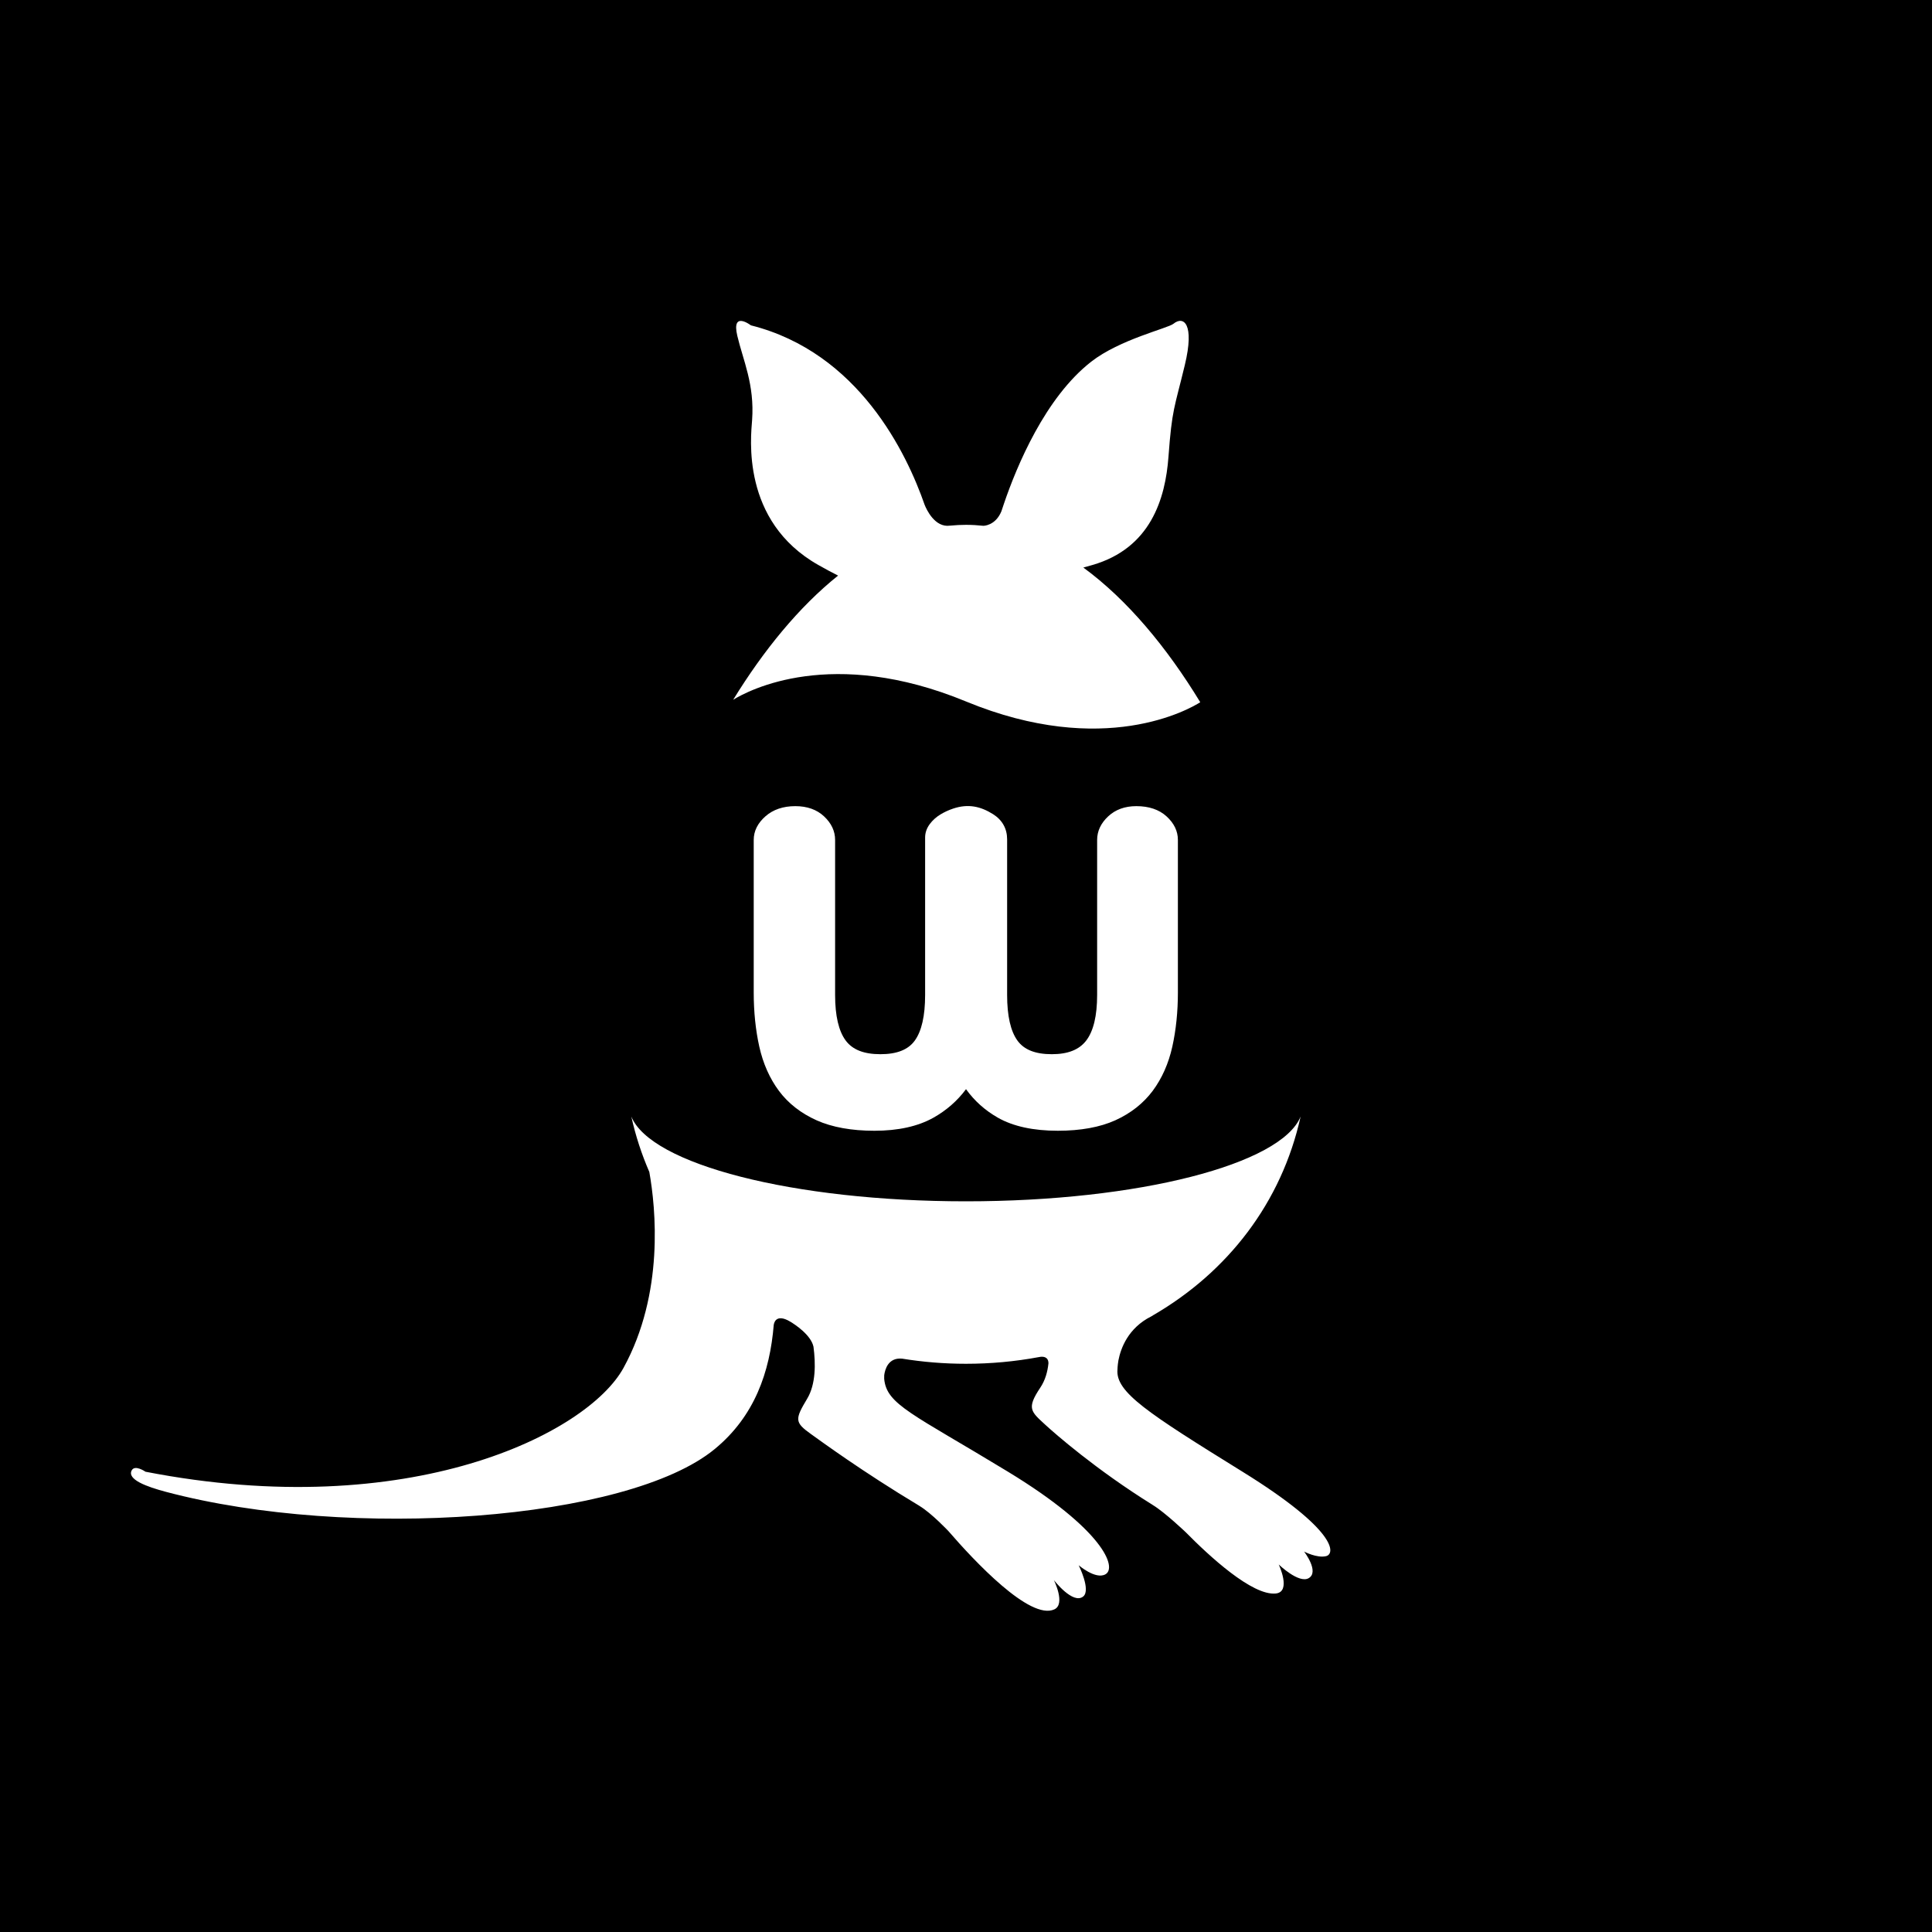
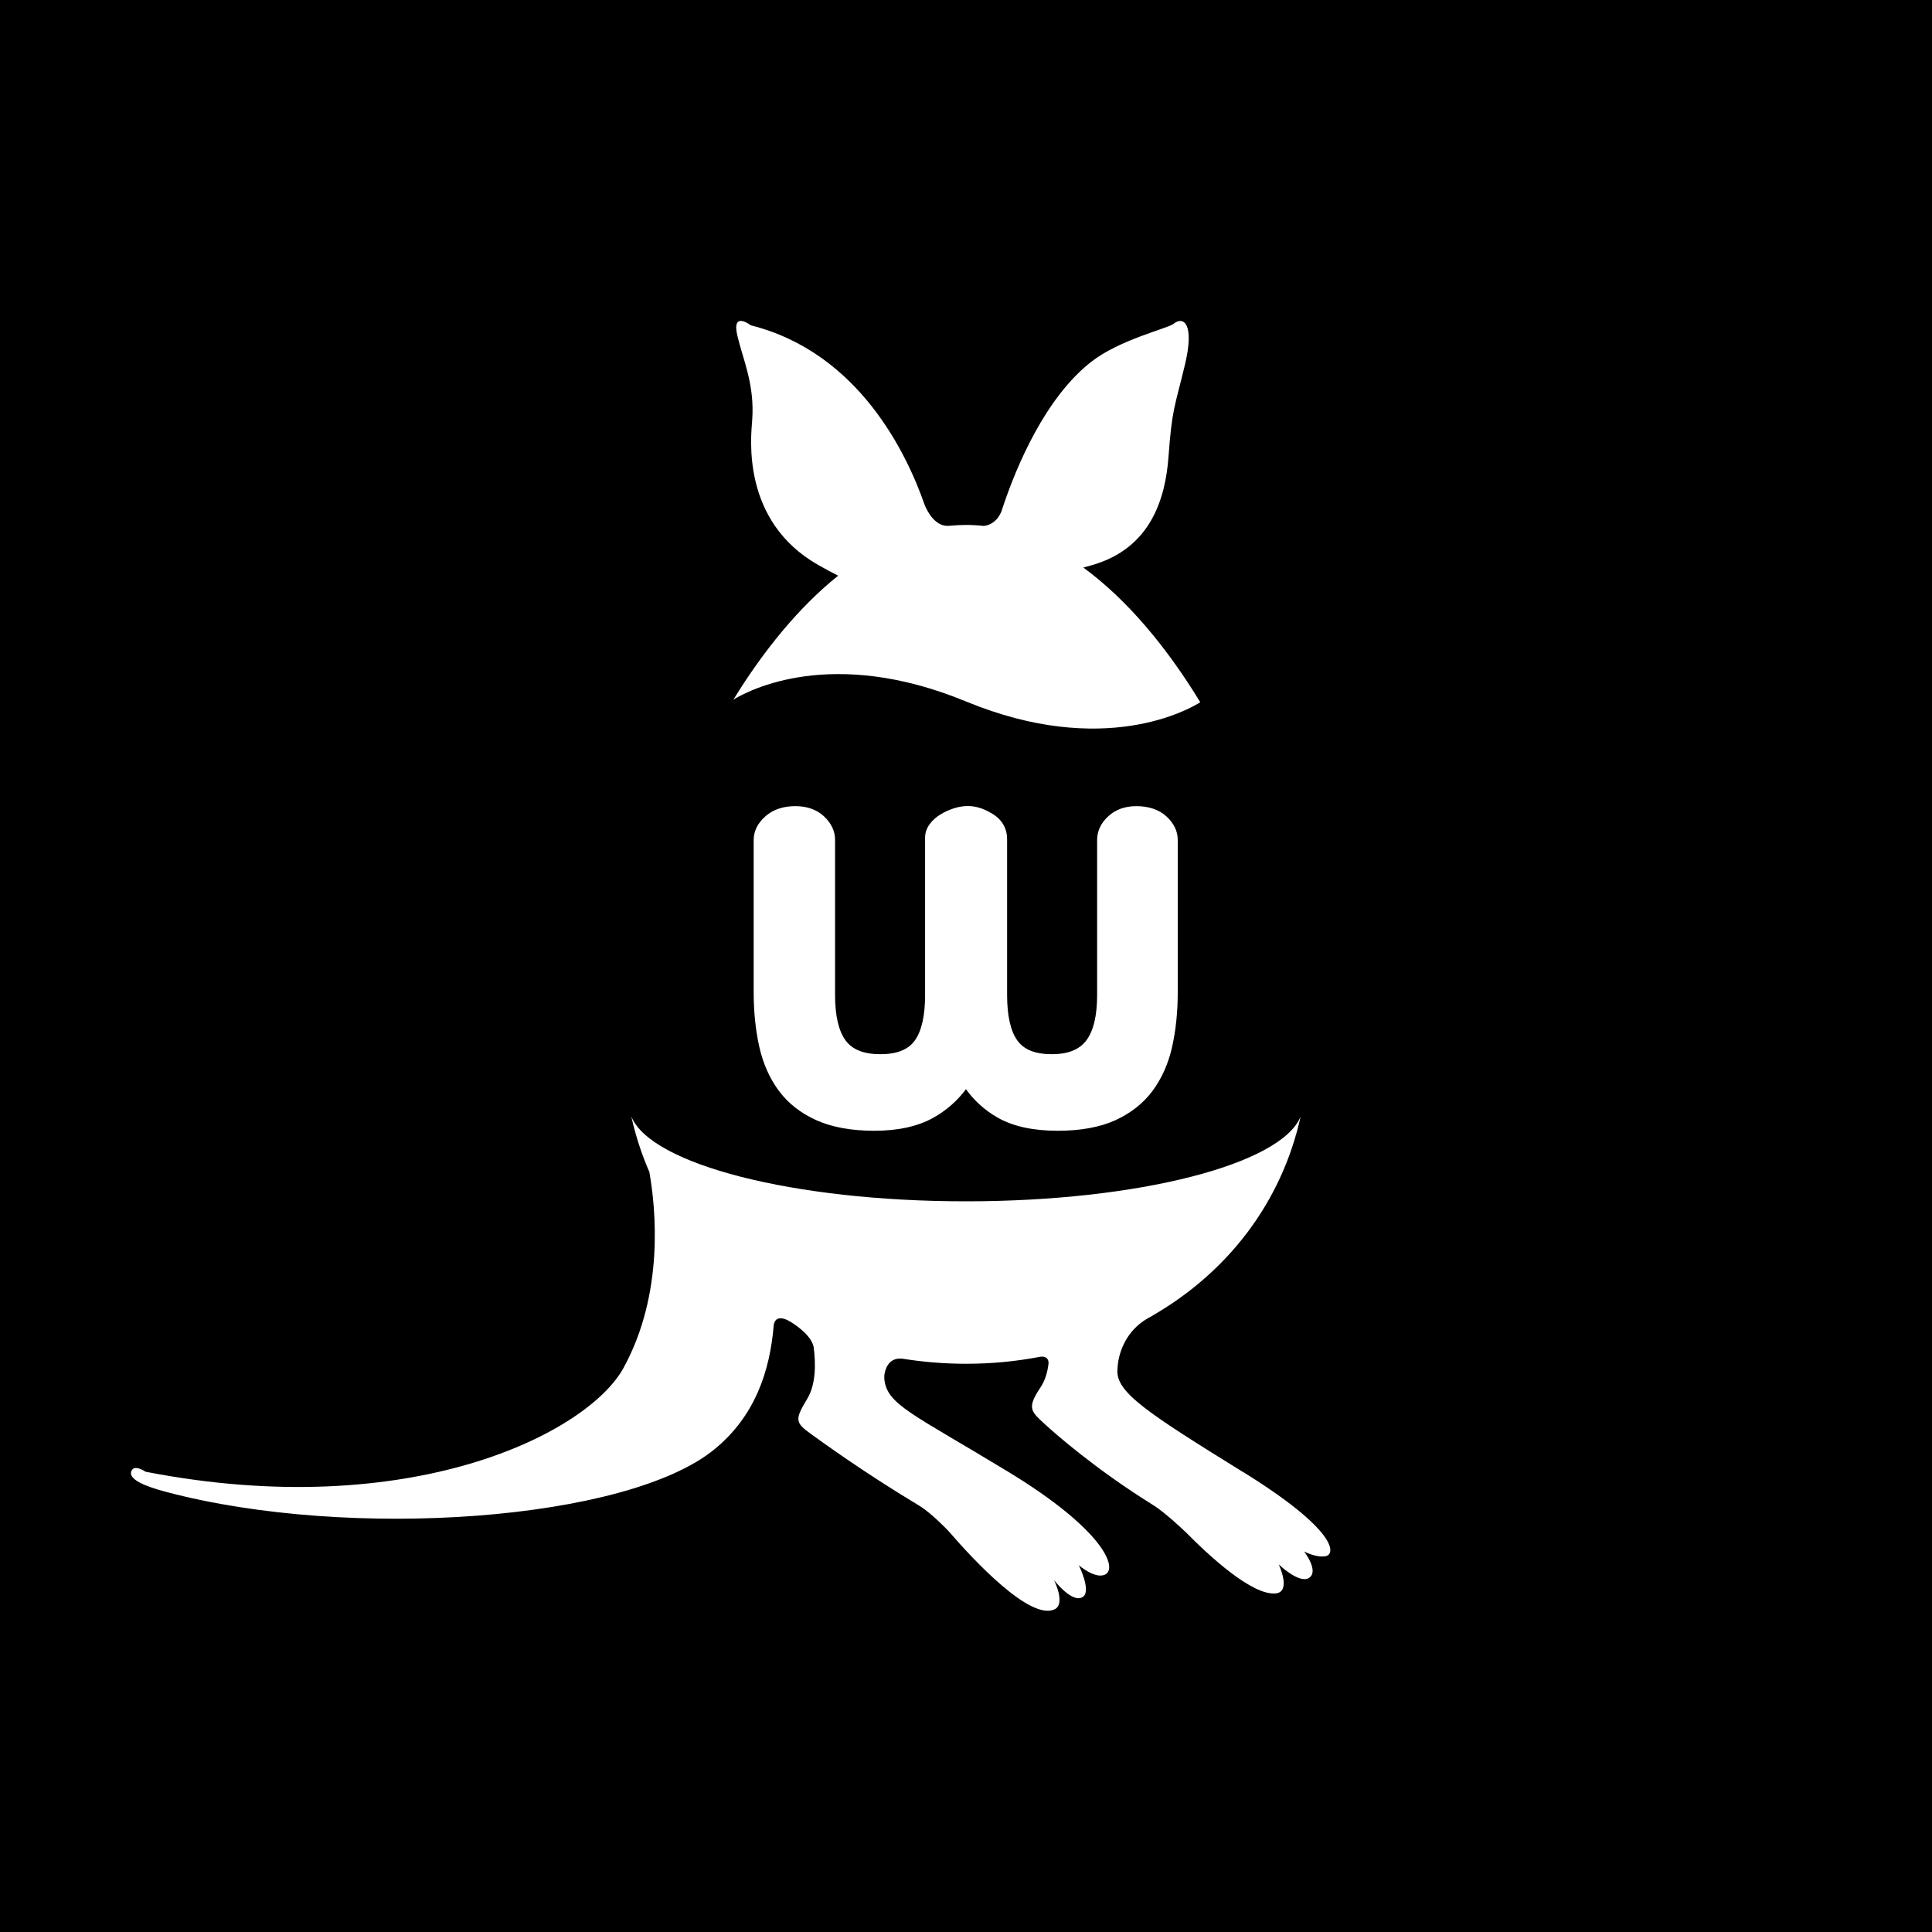
- <svg xmlns="http://www.w3.org/2000/svg" version="1.1" id="Calque_1" x="0px" y="0px" width="200px" height="200px" viewBox="0 0 200 200" enable-background="new 0 0 200 200" xml:space="preserve">
-   <g>
-     <rect width="200" height="200" />
-     <g>
-       <g>
-         <path fill="#FFFFFF" d="M75.899,72.438c1.597-0.981,10.207-5.556,24.098,0.178c14.289,5.897,23.154,0.776,24.253,0.079     c-3.454-5.678-7.562-10.62-12.104-13.943c0.303-0.083,0.612-0.167,0.939-0.263c6.023-1.742,7.553-6.842,7.875-11.21     c0.364-4.954,0.616-5.03,1.692-9.487c1.032-4.281-0.119-5.137-1.181-4.273c-0.572,0.465-5.552,1.616-8.505,3.919     c-4.768,3.72-7.707,10.794-9.039,14.706c-0.025,0.06-0.205,0.604-0.265,0.792c-0.621,1.498-1.857,1.494-1.857,1.494v0.001     c-0.6-0.065-1.202-0.1-1.809-0.1c-0.54,0-1.079,0.029-1.616,0.081c-0.012,0.002-0.019,0-0.031,0.001     c-1.581,0.233-2.45-1.697-2.632-2.157c-1.847-5.304-6.816-15.763-17.984-18.577c0,0-2.028-1.554-1.41,1.074     c0.588,2.511,1.804,5.049,1.534,8.741c-0.124,1.704-1.181,10.442,6.85,14.99c0.763,0.432,1.441,0.795,2.051,1.101     C82.716,62.82,79.042,67.325,75.899,72.438z" />
-         <path fill="#FFFFFF" d="M128.626,152.353c-9.842-6.098-13.153-8.242-12.946-10.575c0,0,0.002-0.379,0.099-0.957     c0.239-1.236,0.995-3.348,3.407-4.552c0.079-0.039,0.146-0.084,0.208-0.129c7.668-4.45,13.27-11.614,15.246-20.56     c-1.99,4.941-16.735,8.78-34.645,8.78c-17.903,0-32.651-3.839-34.641-8.78c0.442,2.008,1.073,3.923,1.864,5.742     c0.666,3.745,1.562,12.563-2.673,20.282c-3.731,6.8-22.15,16.069-49.485,10.748c0,0-1.096-0.766-1.428-0.136     c-0.491,0.932,1.517,1.685,3.583,2.229c19.031,5.04,47.756,2.989,56.777-4.443c4.116-3.388,5.704-7.953,6.107-12.865l0.003,0.008     c0,0,0.11-1.287,1.719-0.32c0.461,0.277,2.125,1.36,2.39,2.585c0.232,1.743,0.248,3.883-0.652,5.382     c-1.287,2.144-1.301,2.452,0.393,3.662c1.04,0.742,5.287,3.864,11.198,7.415c0.015,0.01,0.023,0.019,0.038,0.027     c1.25,0.753,2.987,2.597,2.987,2.597l0,0c2.662,3.079,8.452,9.275,10.972,8.108c1.19-0.551-0.051-3.032-0.051-3.032     s1.98,2.571,3.043,1.694c0.809-0.668-0.473-3.229-0.473-3.229s1.729,1.499,2.757,0.944c1.258-0.679-0.187-4.614-10.079-10.627     c-9.896-6.018-12.578-6.94-12.814-9.626c0,0-0.004-0.135,0.004-0.366c0.077-0.593,0.414-1.847,1.852-1.712     c2.141,0.346,4.348,0.531,6.608,0.531c2.587,0,5.107-0.237,7.536-0.69l0.001,0.003c0,0,0.127-0.025,0.164-0.031     c0.284-0.036,0.838-0.018,0.84,0.671c-0.09,0.873-0.331,1.751-0.845,2.519c-1.447,2.168-0.972,2.466,0.54,3.859     c0.933,0.859,5.211,4.622,11.07,8.264c0.012,0.009,0.017,0.016,0.031,0.023c1.249,0.752,3.41,2.816,3.41,2.816v-0.001     c2.428,2.466,6.894,6.596,9.327,6.347c1.646-0.168,0.306-3.002,0.306-3.002s2.078,2.006,3.099,1.416     c1.142-0.659-0.474-2.755-0.474-2.755s1.338,0.708,2.283,0.473C138.23,160.854,138.467,158.446,128.626,152.353z" />
-       </g>
-       <path fill="#FFFFFF" d="M117.631,83.452c-1.181,0-2.161,0.355-2.912,1.057c-0.76,0.71-1.144,1.531-1.144,2.438v16.056    c0,2.154-0.382,3.742-1.135,4.721c-0.728,0.946-1.892,1.406-3.556,1.406c-1.703,0-2.863-0.457-3.549-1.396    c-0.716-0.979-1.078-2.571-1.078-4.731V86.884c0-1.098-0.5-1.996-1.448-2.596c-1.289-0.812-2.57-1.105-4.129-0.587    c-0.476,0.159-0.924,0.366-1.333,0.615c-0.435,0.265-0.802,0.597-1.093,0.985c-0.322,0.432-0.486,0.901-0.486,1.396v16.307    c0,2.158-0.363,3.75-1.079,4.73c-0.688,0.939-1.849,1.396-3.548,1.396c-1.705,0-2.877-0.459-3.584-1.401    c-0.734-0.979-1.107-2.57-1.107-4.726V86.947c0-0.908-0.384-1.728-1.145-2.438c-0.751-0.702-1.751-1.057-2.973-1.057    c-1.258,0-2.296,0.352-3.085,1.045c-0.811,0.71-1.222,1.535-1.222,2.45v15.806c0,1.988,0.194,3.869,0.575,5.588    c0.393,1.758,1.077,3.3,2.035,4.586c0.968,1.299,2.282,2.323,3.906,3.05c1.607,0.716,3.617,1.079,5.975,1.079    c2.457,0,4.515-0.455,6.115-1.354c1.342-0.754,2.473-1.744,3.371-2.951c0.866,1.207,1.971,2.197,3.294,2.95    c1.58,0.899,3.669,1.354,6.211,1.354c2.357,0,4.359-0.364,5.947-1.081c1.601-0.726,2.902-1.751,3.872-3.048    c0.96-1.29,1.645-2.833,2.034-4.586c0.381-1.719,0.575-3.6,0.575-5.588V86.947c0-0.911-0.398-1.733-1.184-2.445    C119.984,83.805,118.933,83.452,117.631,83.452z" />
-     </g>
-   </g>
+ <svg xmlns="http://www.w3.org/2000/svg" width="200" height="200">
+   <path d="M0 0h200v200H0z" />
+   <path d="M75.9 72.438c1.597-.98 10.207-5.556 24.098.178 14.3 5.897 23.154.776 24.253.08-3.454-5.678-7.562-10.62-12.104-13.943l.94-.263c6.023-1.742 7.553-6.842 7.875-11.2.364-4.954.616-5.03 1.692-9.487 1.032-4.28-.12-5.137-1.18-4.273-.572.465-5.552 1.616-8.505 3.92-4.768 3.72-7.707 10.794-9.04 14.706-.025.06-.205.604-.265.792-.62 1.498-1.857 1.494-1.857 1.494h0a16.77 16.77 0 0 0-1.809-.1c-.54 0-1.08.03-1.616.08-.012.002-.02 0-.03.001-1.58.233-2.45-1.697-2.632-2.157-1.85-5.314-6.82-15.773-17.987-18.586 0 0-2.028-1.554-1.4 1.074.588 2.5 1.804 5.05 1.534 8.74-.124 1.704-1.18 10.442 6.85 15 .763.432 1.44.795 2.05 1.1-4.042 3.235-7.716 7.74-10.86 12.853zm52.726 79.915c-9.842-6.098-13.153-8.242-12.946-10.575 0 0 .002-.38.1-.957.24-1.236.995-3.348 3.407-4.552a1.42 1.42 0 0 0 .208-.129c7.668-4.45 13.27-11.614 15.246-20.56-2 4.94-16.735 8.78-34.645 8.78-17.903 0-32.65-3.84-34.64-8.78.442 2.008 1.073 3.923 1.864 5.742.666 3.745 1.562 12.563-2.673 20.282-3.73 6.8-22.15 16.07-49.485 10.748 0 0-1.096-.766-1.428-.136-.5.932 1.517 1.685 3.583 2.23 19.03 5.04 47.756 3 56.777-4.443 4.116-3.388 5.704-7.953 6.107-12.865l.003.008s.1-1.287 1.72-.32c.46.277 2.125 1.36 2.4 2.585.232 1.743.248 3.883-.652 5.382-1.287 2.144-1.3 2.452.393 3.662 1.04.742 5.287 3.864 11.198 7.415.015.01.023.02.038.027 1.25.753 2.987 2.597 2.987 2.597h0c2.662 3.08 8.452 9.275 10.972 8.108 1.2-.55-.05-3.032-.05-3.032s1.98 2.57 3.043 1.694c.8-.668-.473-3.23-.473-3.23s1.73 1.5 2.757.944c1.258-.68-.187-4.614-10.08-10.627s-12.578-6.94-12.814-9.626c0 0-.004-.135.004-.366.077-.593.414-1.847 1.852-1.712 2.14.346 4.348.53 6.608.53 2.587 0 5.107-.237 7.536-.7v.003l.164-.03c.284-.036.838-.018.84.67-.1.873-.33 1.75-.845 2.52-1.447 2.168-.972 2.466.54 3.86.933.86 5.2 4.622 11.07 8.264.012.01.017.016.03.023 1.25.752 3.4 2.816 3.4 2.816v-.001c2.428 2.466 6.894 6.596 9.327 6.347 1.646-.168.306-3.002.306-3.002s2.078 2.006 3.1 1.416c1.142-.66-.474-2.755-.474-2.755s1.338.708 2.283.473 1.185-2.644-8.656-8.737zm-10.996-68.9c-1.18 0-2.16.355-2.912 1.057-.76.7-1.144 1.53-1.144 2.438v16.056c0 2.154-.382 3.742-1.135 4.72-.728.946-1.892 1.406-3.556 1.406-1.703 0-2.863-.457-3.55-1.396-.716-.98-1.078-2.57-1.078-4.73v-16.12c0-1.098-.5-1.996-1.448-2.596-1.3-.812-2.57-1.105-4.13-.587-.476.16-.924.366-1.333.615-.435.265-.802.597-1.093.985-.322.432-.486.9-.486 1.396v16.307c0 2.158-.363 3.75-1.08 4.73-.688.94-1.85 1.396-3.548 1.396-1.705 0-2.877-.46-3.584-1.4-.734-.98-1.107-2.57-1.107-4.726V86.947c0-.908-.384-1.728-1.145-2.438-.75-.702-1.75-1.057-2.973-1.057-1.258 0-2.296.352-3.085 1.045-.8.7-1.222 1.535-1.222 2.45v15.806c0 1.988.194 3.87.575 5.588.393 1.758 1.077 3.3 2.035 4.586.968 1.3 2.282 2.323 3.906 3.05 1.607.716 3.617 1.08 5.975 1.08 2.457 0 4.515-.455 6.115-1.354 1.342-.754 2.473-1.744 3.37-2.95.866 1.207 1.97 2.197 3.294 2.95 1.58.9 3.67 1.354 6.2 1.354 2.357 0 4.36-.364 5.947-1.08 1.6-.726 2.902-1.75 3.872-3.048.96-1.3 1.645-2.833 2.034-4.586.38-1.72.575-3.6.575-5.588V86.947c0-.9-.398-1.733-1.184-2.445-.767-.697-1.818-1.05-3.12-1.05z" fill="#fff" />
</svg>
